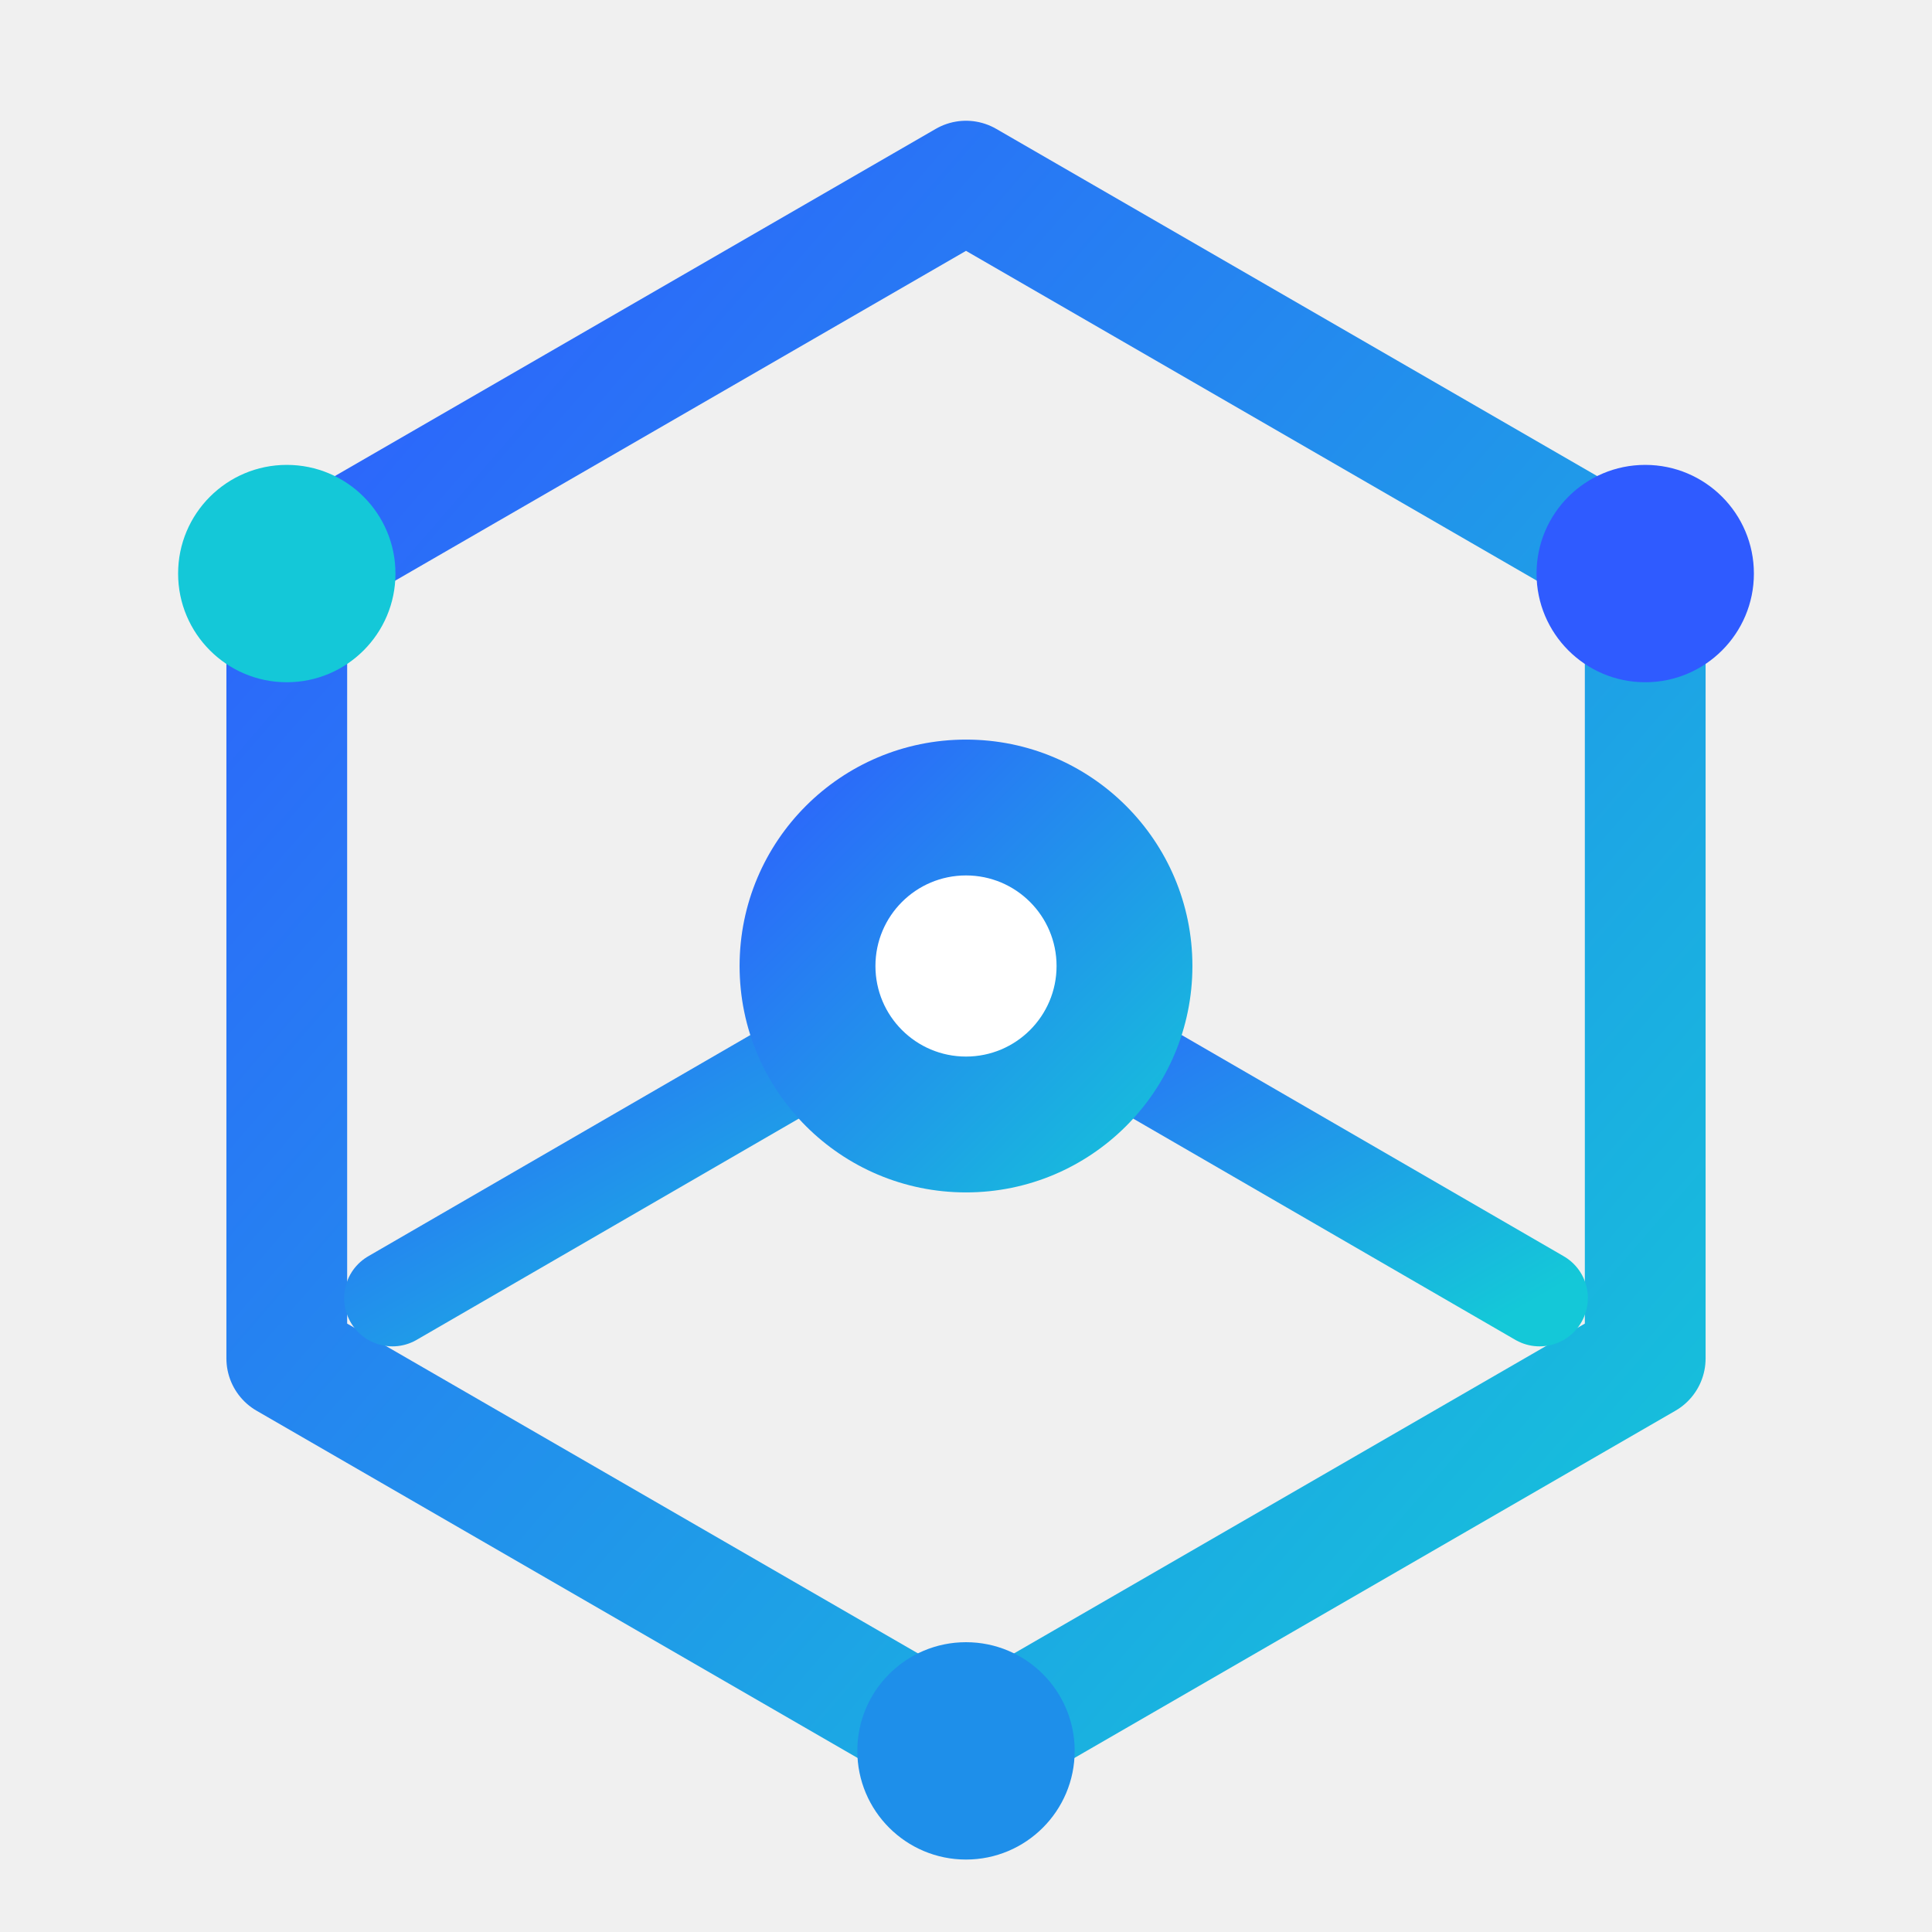
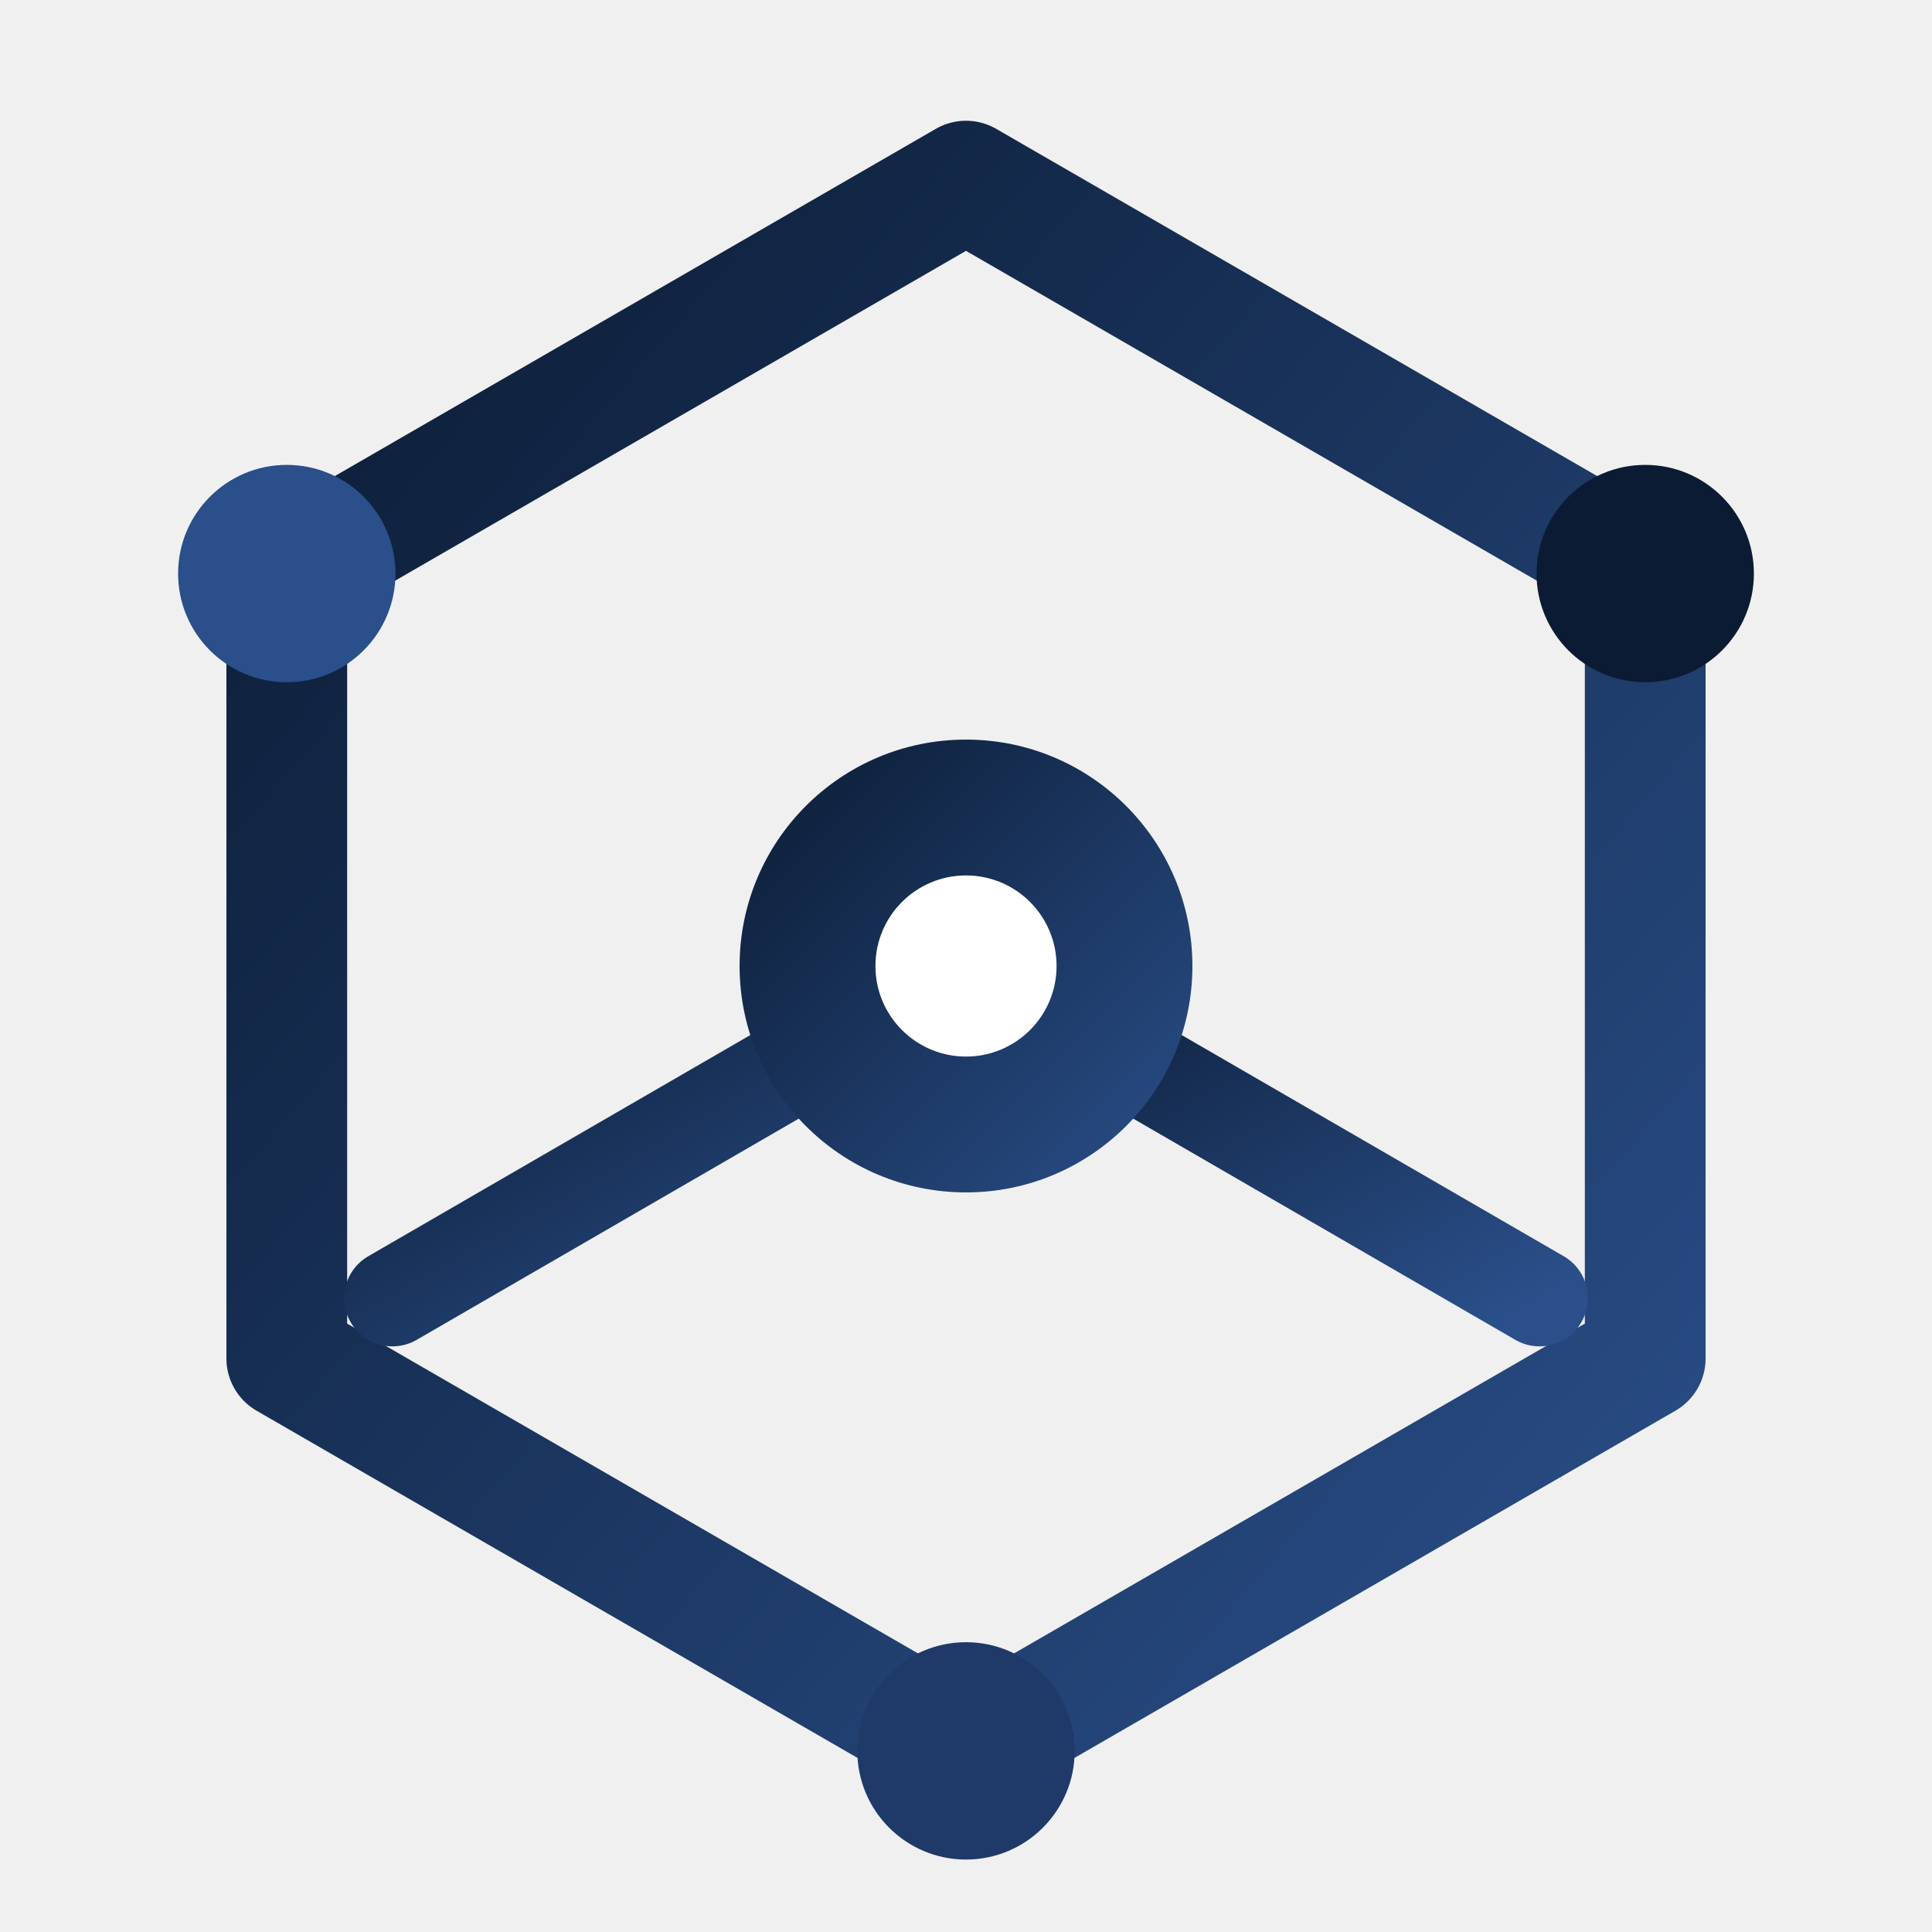
<svg xmlns="http://www.w3.org/2000/svg" viewBox="0 0 64 64" width="64" height="64">
  <defs>
    <linearGradient id="g" x1="0" y1="0" x2="1" y2="1">
-       <stop offset="0" stop-color="#2F5BFF" />
-       <stop offset="1" stop-color="#14C8D8" />
+       <stop offset="0" stop-color="#0B1B33" />
+       <stop offset="1" stop-color="#2A4F8A" />
    </linearGradient>
  </defs>
  <path d="M32 6 L54.5 19 L54.5 45 L32 58 L9.5 45 L9.5 19 Z" fill="none" stroke="url(#g)" stroke-width="4" stroke-linejoin="round" />
  <g stroke="url(#g)" stroke-width="3.2" stroke-linecap="round">
    <line x1="32" y1="32" x2="32" y2="10" />
    <line x1="32" y1="32" x2="51" y2="43" />
    <line x1="32" y1="32" x2="13" y2="43" />
  </g>
  <circle cx="32" cy="32" r="7.5" fill="url(#g)" />
  <circle cx="32" cy="32" r="3" fill="#fff" />
-   <circle cx="54.5" cy="19" r="3.6" fill="#2F5BFF" />
-   <circle cx="9.5" cy="19" r="3.6" fill="#14C8D8" />
-   <circle cx="32" cy="58" r="3.6" fill="#1E8FEA" />
+   <circle cx="54.5" cy="19" r="3.6" fill="#0B1B33" />
+   <circle cx="9.5" cy="19" r="3.6" fill="#2A4F8A" />
+   <circle cx="32" cy="58" r="3.6" fill="#1F3A68" />
</svg>
